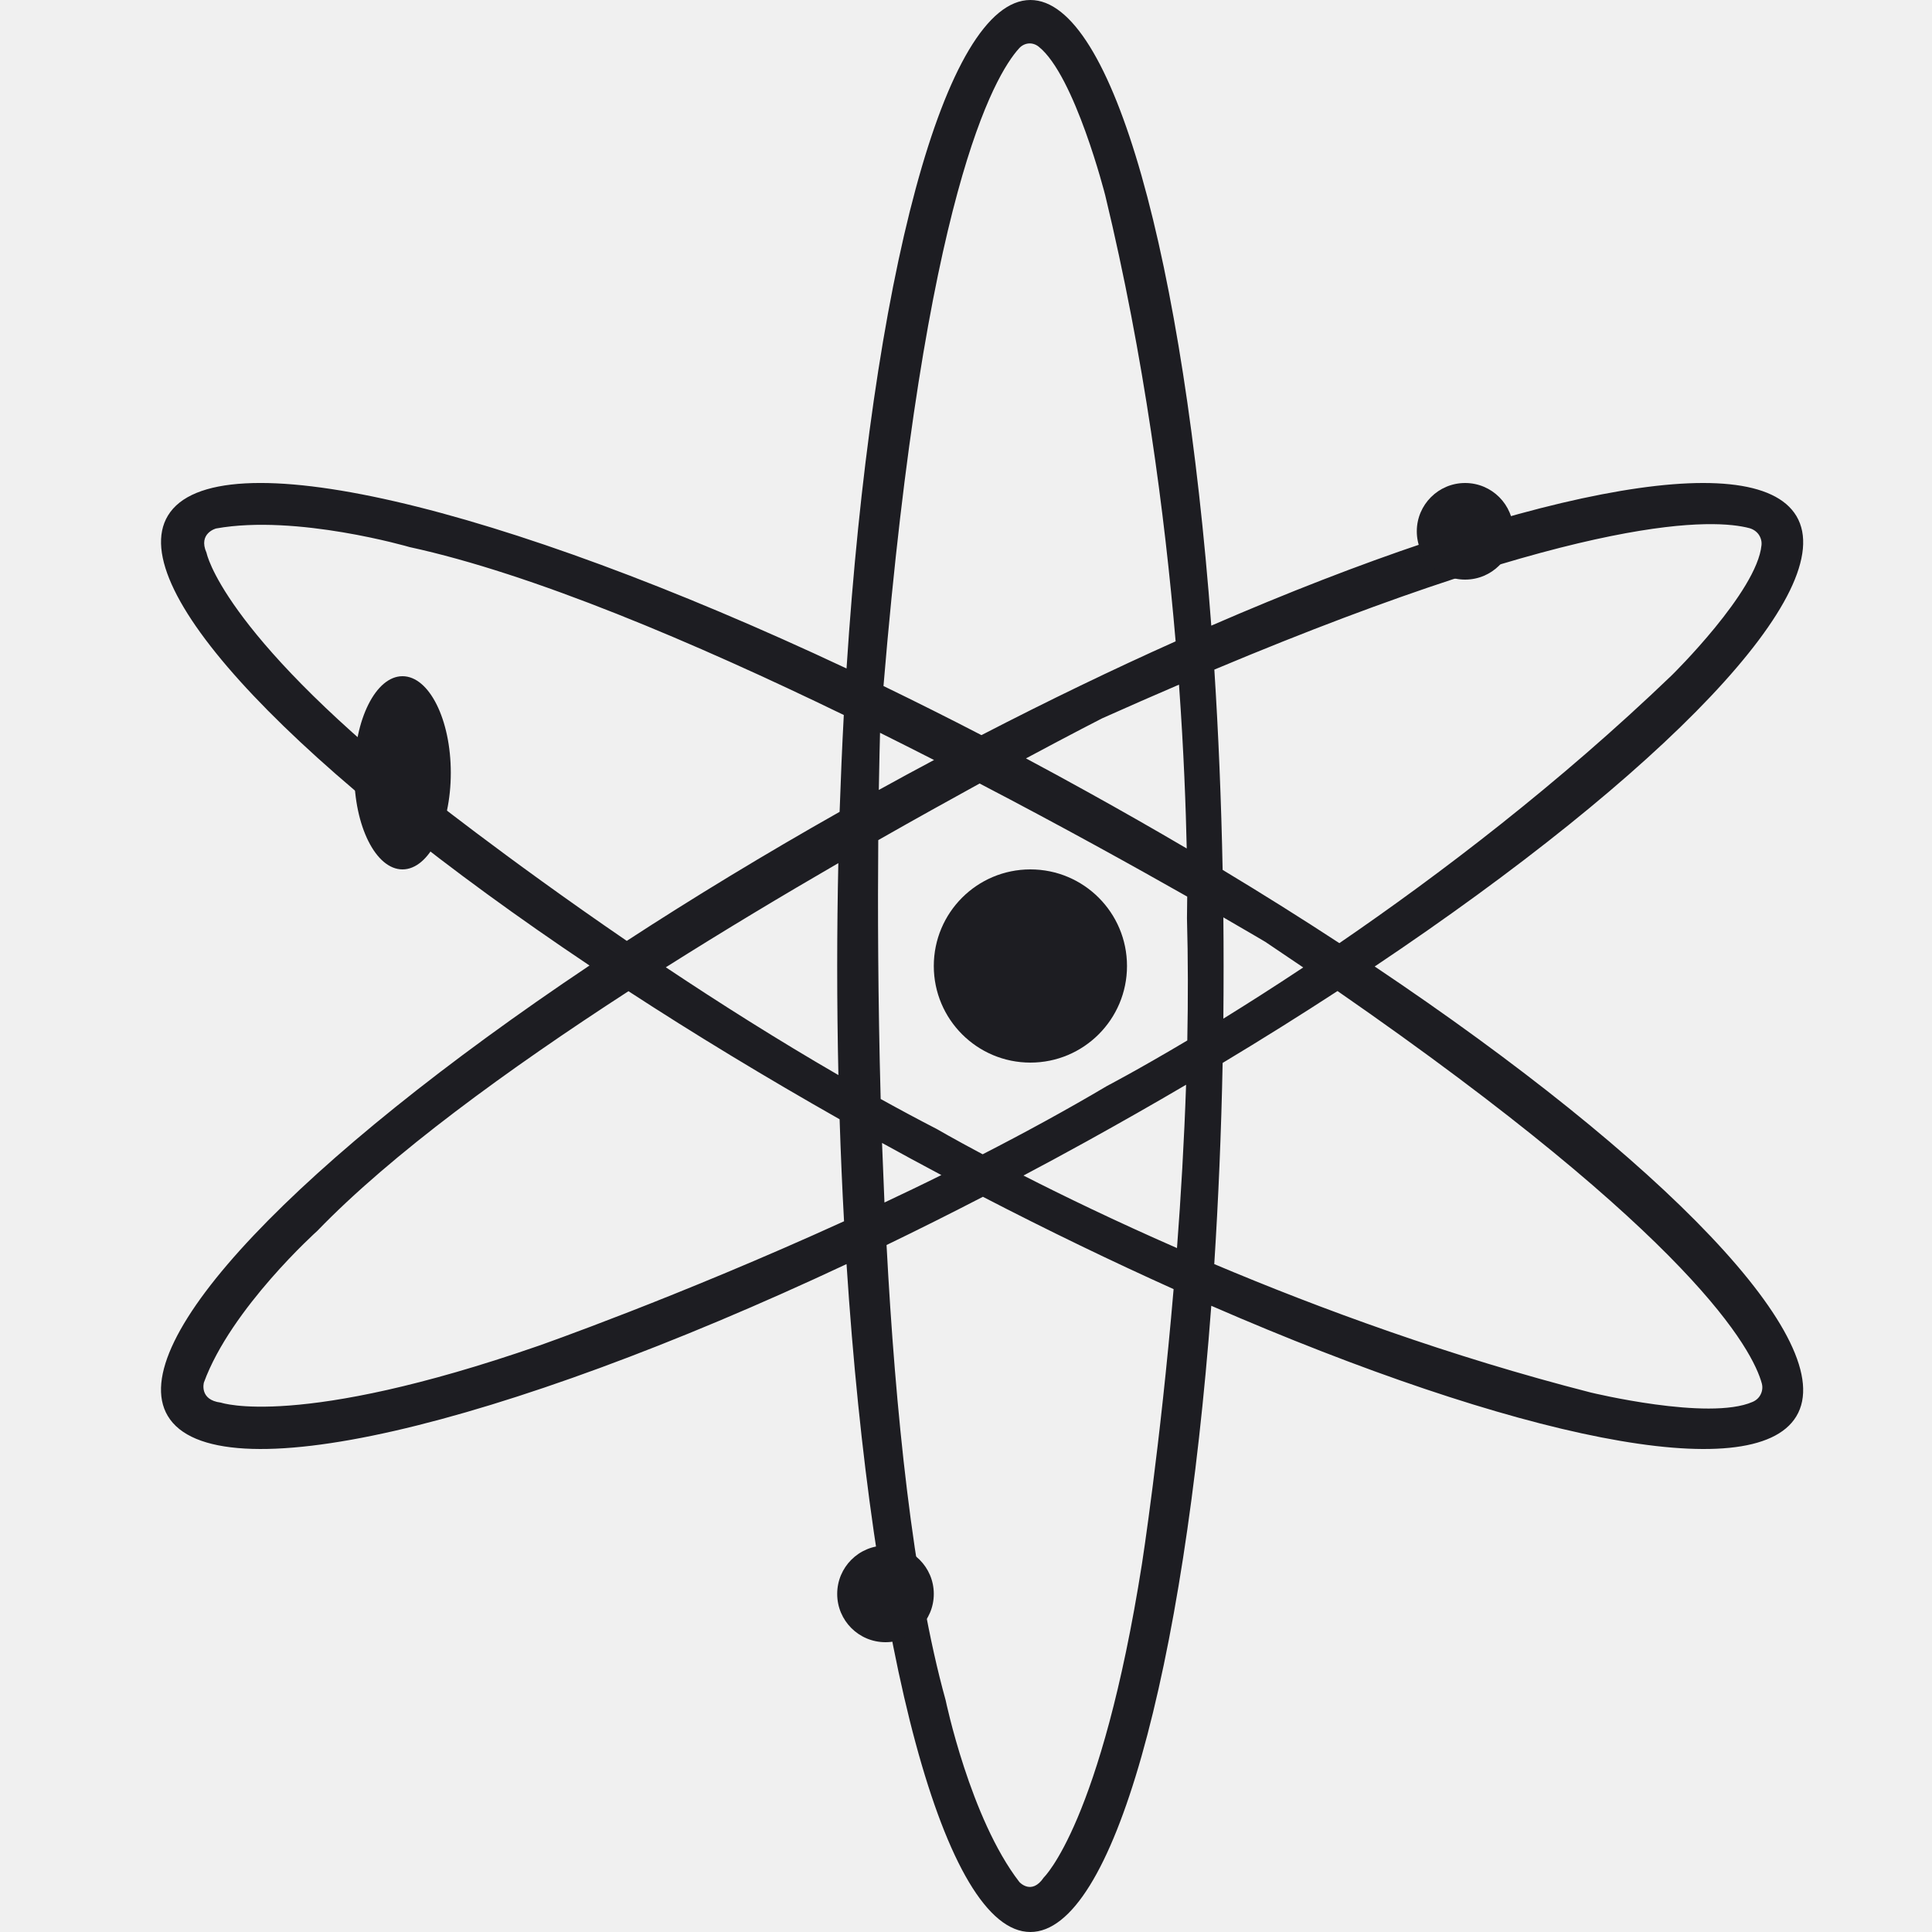
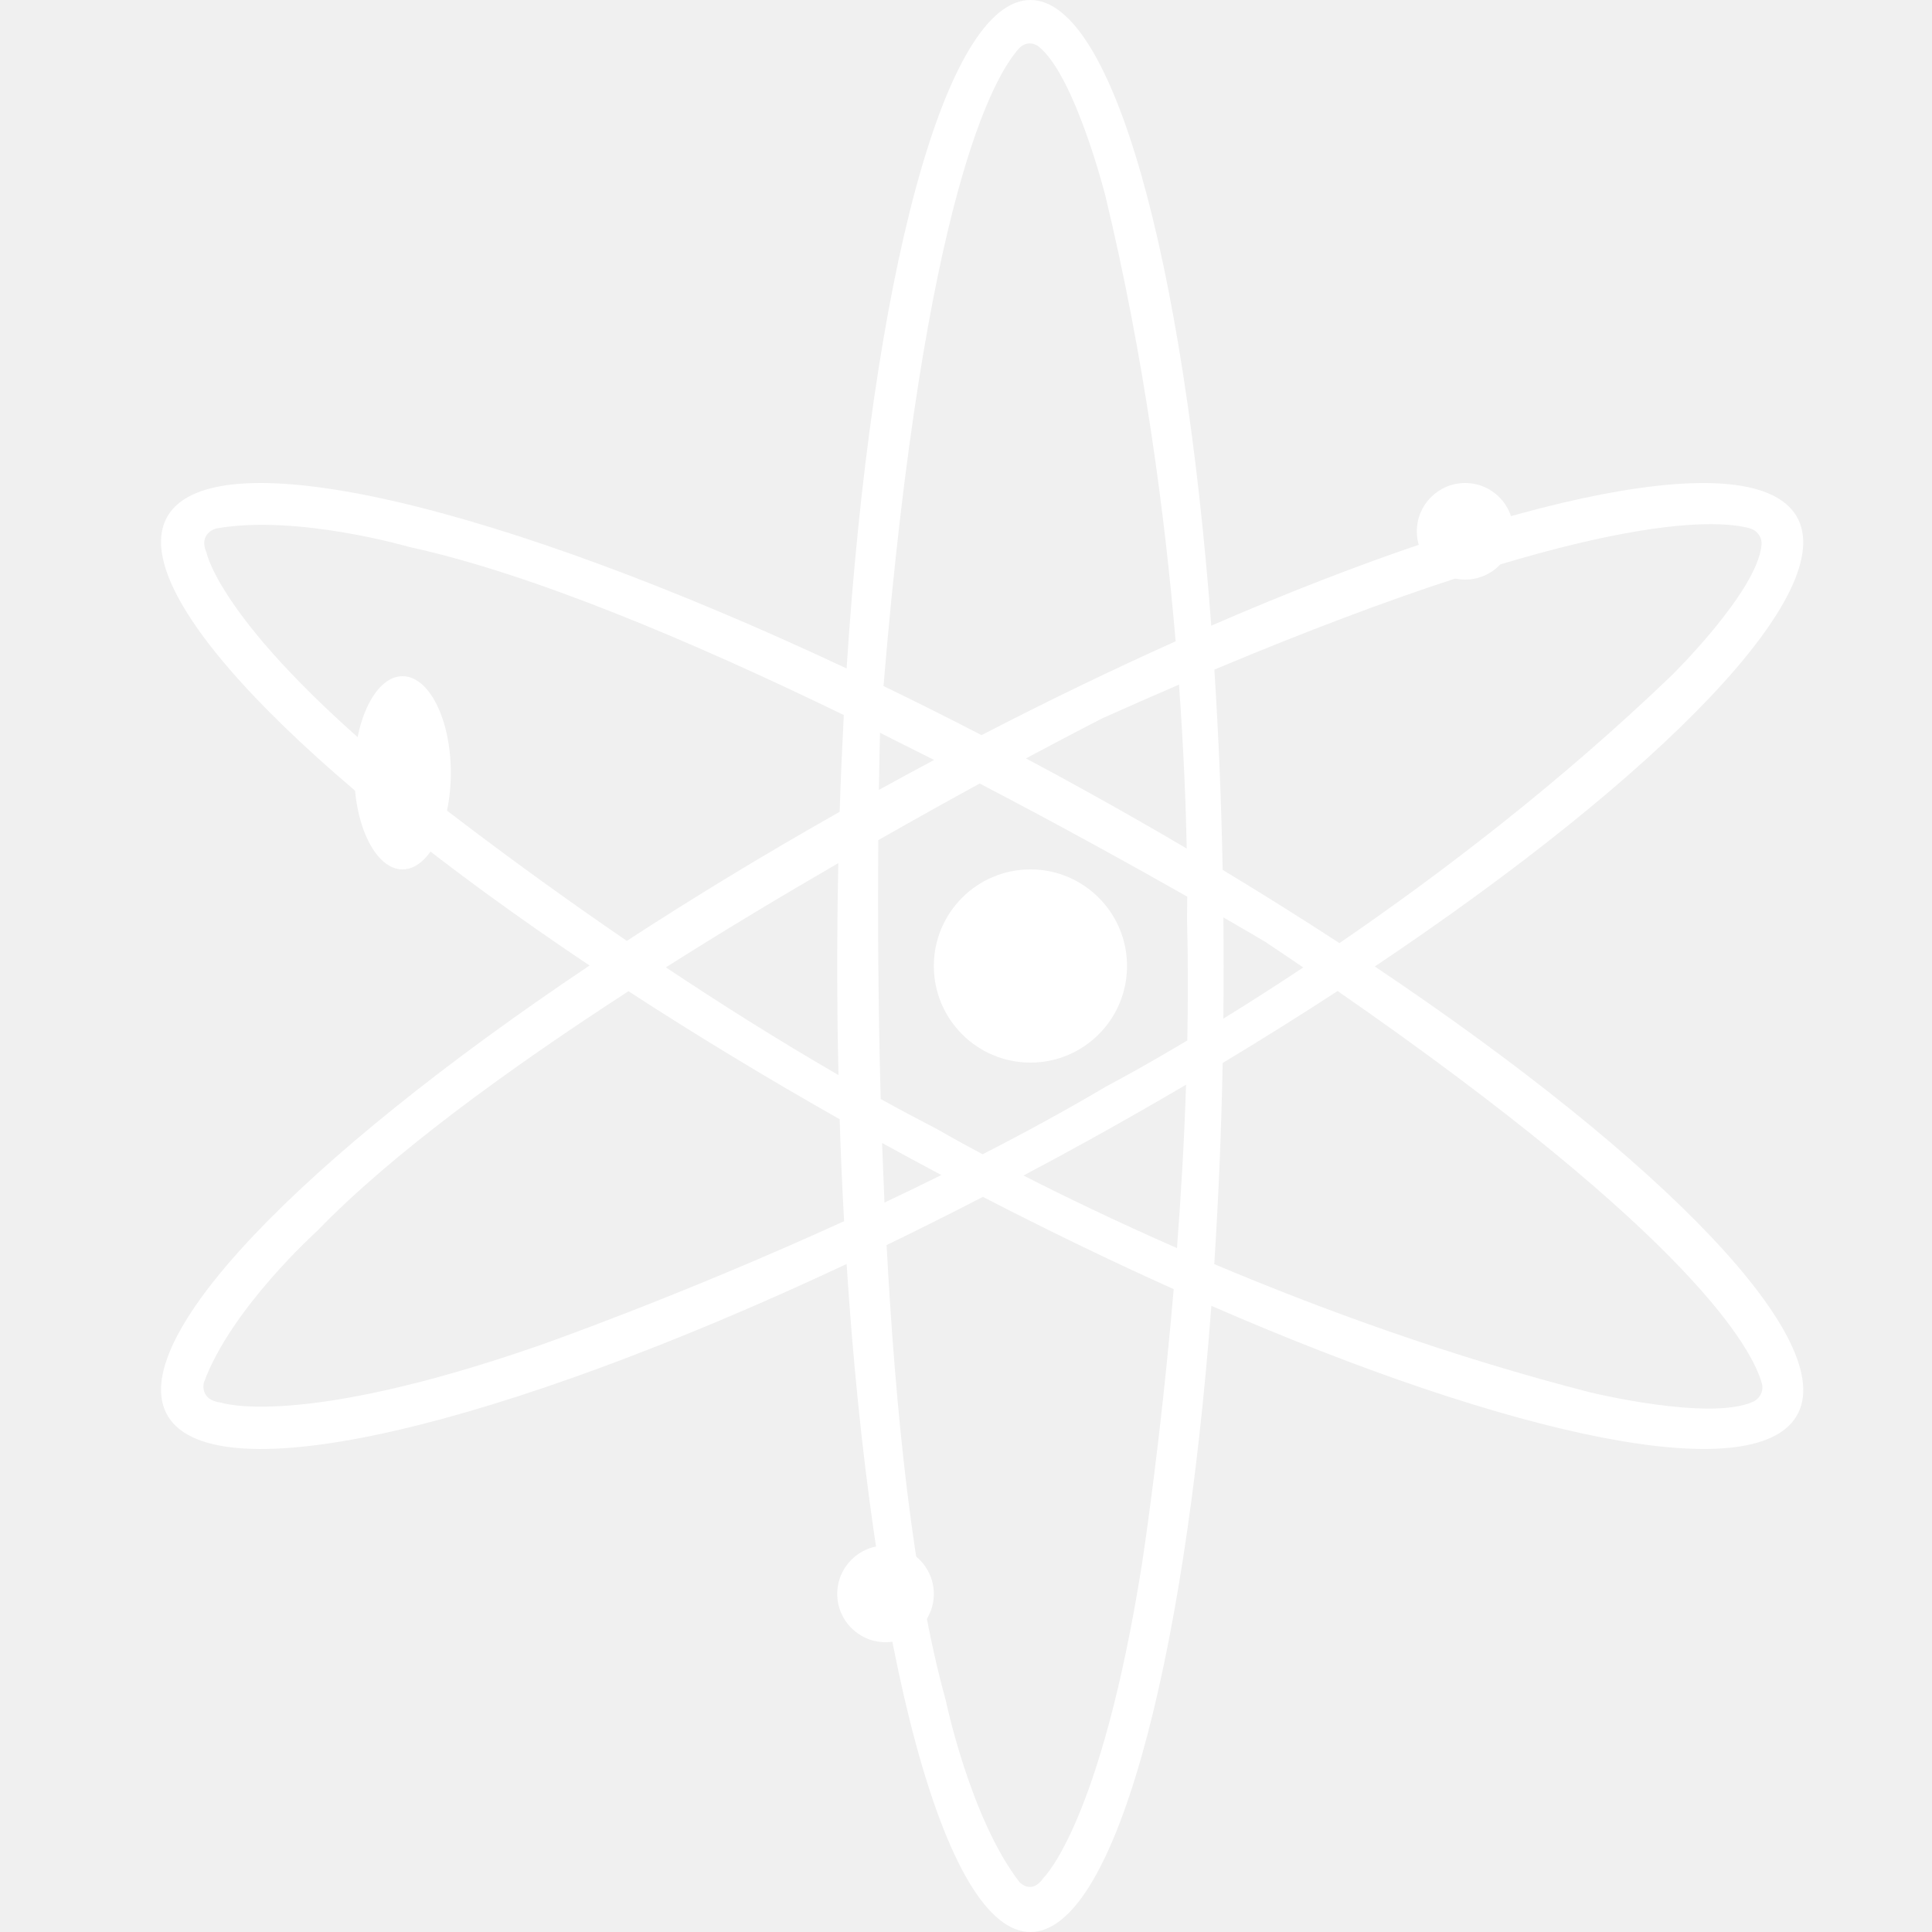
- <svg xmlns="http://www.w3.org/2000/svg" width="24" height="24" viewBox="0 0 24 24" fill="none">
-   <path fill-rule="evenodd" clip-rule="evenodd" d="M10.482 8.882C10.461 9.276 10.444 9.677 10.43 10.085C9.494 10.614 8.607 11.153 7.786 11.688C6.257 10.642 5.186 9.784 5.186 9.784C2.749 7.824 2.566 6.869 2.566 6.869L2.565 6.866C2.458 6.624 2.684 6.565 2.684 6.565C3.684 6.385 5.088 6.796 5.088 6.796C6.616 7.128 8.623 7.98 10.482 8.882ZM10.516 8.304C6.202 6.276 2.676 5.429 2.086 6.405C1.529 7.324 3.733 9.59 7.323 11.994C3.736 14.396 1.533 16.665 2.084 17.589C2.67 18.573 6.194 17.73 10.516 15.703C10.829 20.518 11.733 24 12.8 24C13.828 24 14.706 20.766 15.047 16.221C18.821 17.863 21.777 18.482 22.314 17.595C22.871 16.677 20.666 14.411 17.077 12.006C20.664 9.604 22.866 7.335 22.316 6.411C21.783 5.517 18.825 6.131 15.047 7.772C14.705 3.231 13.828 0 12.8 0C11.733 0 10.828 3.485 10.516 8.304ZM10.932 9.103C10.929 9.215 10.923 9.461 10.917 9.813C11.147 9.686 11.375 9.562 11.603 9.441C11.383 9.329 11.159 9.216 10.932 9.103ZM12.192 9.132C11.781 8.919 11.375 8.716 10.975 8.522C11.484 2.409 12.356 0.935 12.659 0.601C12.69 0.566 12.732 0.544 12.777 0.54C12.821 0.536 12.865 0.55 12.902 0.579C13.352 0.936 13.73 2.428 13.73 2.428C14.215 4.439 14.47 6.396 14.604 7.967C13.826 8.315 13.018 8.705 12.192 9.132ZM12.169 9.733C11.796 9.938 11.37 10.174 10.91 10.436C10.903 11.268 10.906 12.403 10.94 13.652C11.171 13.78 11.404 13.905 11.637 14.025C11.637 14.025 11.839 14.143 12.207 14.339C12.729 14.071 13.251 13.787 13.752 13.49C13.752 13.49 14.129 13.294 14.749 12.925C14.759 12.418 14.759 11.909 14.745 11.407C14.745 11.407 14.747 11.313 14.748 11.138C14.11 10.776 13.204 10.272 12.169 9.733ZM14.742 10.54C14.342 10.305 13.932 10.071 13.513 9.839C13.256 9.696 12.999 9.557 12.745 9.421C13.331 9.107 13.69 8.924 13.69 8.924C14.021 8.776 14.34 8.636 14.646 8.505C14.706 9.339 14.731 10.038 14.742 10.54ZM15.197 11.396C15.199 11.596 15.2 11.797 15.2 12C15.2 12.219 15.199 12.437 15.197 12.654C15.494 12.47 15.828 12.258 16.189 12.018C16.036 11.914 15.879 11.808 15.718 11.7C15.718 11.7 15.529 11.588 15.197 11.396ZM16.638 11.716C16.175 11.413 15.691 11.109 15.188 10.806C15.171 9.947 15.136 9.114 15.085 8.318C19.775 6.349 21.315 6.45 21.732 6.561C21.779 6.574 21.82 6.602 21.847 6.64C21.874 6.679 21.887 6.726 21.882 6.772C21.827 7.348 20.77 8.386 20.77 8.386C19.362 9.739 17.878 10.867 16.638 11.716ZM16.615 12.311C16.159 12.608 15.682 12.907 15.188 13.204C15.171 14.068 15.135 14.904 15.084 15.703C16.403 16.26 18.014 16.851 19.76 17.298C19.76 17.298 21.225 17.654 21.771 17.415C21.816 17.396 21.852 17.363 21.872 17.321C21.893 17.279 21.898 17.231 21.886 17.186C21.773 16.774 21.055 15.386 16.615 12.311ZM14.621 15.504C14.67 14.861 14.71 14.174 14.734 13.475C14.333 13.711 13.921 13.945 13.5 14.178C13.237 14.323 12.975 14.465 12.714 14.603C13.208 14.855 13.856 15.169 14.621 15.504ZM11.694 14.597C11.45 14.467 11.204 14.335 10.957 14.198C10.966 14.442 10.976 14.689 10.987 14.938C11.22 14.828 11.457 14.715 11.694 14.597ZM10.415 13.355C10.405 12.91 10.4 12.458 10.4 12C10.4 11.568 10.405 11.142 10.414 10.722C9.734 11.116 9.002 11.554 8.271 12.016C8.934 12.458 9.662 12.919 10.415 13.355ZM7.807 12.313C8.622 12.844 9.502 13.378 10.43 13.904C10.444 14.334 10.462 14.757 10.485 15.171C8.411 16.116 6.69 16.718 6.69 16.718C3.701 17.755 2.745 17.424 2.745 17.424H2.745C2.471 17.391 2.533 17.174 2.533 17.174C2.869 16.252 3.941 15.291 3.941 15.291C4.86 14.339 6.307 13.285 7.807 12.313ZM12.21 14.867C13.021 15.287 13.815 15.67 14.579 16.014C14.412 17.976 14.186 19.426 14.186 19.426C13.678 22.645 12.966 23.323 12.966 23.323C12.814 23.549 12.663 23.379 12.663 23.379C12.052 22.589 11.747 21.12 11.747 21.12C11.337 19.646 11.122 17.523 11.013 15.466C11.406 15.276 11.806 15.076 12.21 14.867Z" fill="#1D1D22" />
-   <path d="M12.8 13.2C13.463 13.2 14 12.662 14 12C14 11.337 13.463 10.8 12.8 10.8C12.137 10.8 11.6 11.337 11.6 12C11.6 12.662 12.137 13.2 12.8 13.2Z" fill="#1D1D22" />
-   <path d="M18.2 7.2C18.532 7.2 18.8 6.931 18.8 6.6C18.8 6.269 18.532 6 18.2 6C17.869 6 17.6 6.269 17.6 6.6C17.6 6.931 17.869 7.2 18.2 7.2Z" fill="#1D1D22" />
-   <path d="M5 10.8C5.331 10.8 5.6 10.263 5.6 9.6C5.6 8.938 5.331 8.4 5 8.4C4.669 8.4 4.4 8.938 4.4 9.6C4.4 10.263 4.669 10.8 5 10.8Z" fill="#1D1D22" />
-   <path d="M11 20.4C11.331 20.4 11.6 20.132 11.6 19.8C11.6 19.469 11.331 19.2 11 19.2C10.668 19.2 10.4 19.469 10.4 19.8C10.4 20.132 10.668 20.4 11 20.4Z" fill="#1D1D22" />
+ <svg xmlns="http://www.w3.org/2000/svg" width="20" height="20" viewBox="0 0 20 20" fill="none">
+   <path fill-rule="evenodd" clip-rule="evenodd" d="M8.735 7.402C8.718 7.73 8.703 8.064 8.692 8.404C7.912 8.845 7.173 9.294 6.489 9.74C5.214 8.868 4.322 8.153 4.322 8.153C2.291 6.52 2.139 5.724 2.139 5.724L2.138 5.722C2.049 5.52 2.237 5.471 2.237 5.471C3.07 5.321 4.24 5.663 4.24 5.663C5.514 5.94 7.187 6.65 8.735 7.402ZM8.764 6.92C5.168 5.23 2.231 4.524 1.738 5.338C1.275 6.103 3.111 7.992 6.103 9.995C3.114 11.997 1.278 13.887 1.737 14.658C2.225 15.477 5.162 14.775 8.764 13.085C9.024 17.098 9.778 20 10.667 20C11.524 20 12.255 17.305 12.54 13.518C15.684 14.886 18.148 15.401 18.596 14.662C19.06 13.898 17.222 12.009 14.232 10.005C17.221 8.003 19.056 6.113 18.597 5.343C18.153 4.598 15.688 5.109 12.539 6.477C12.254 2.692 11.523 0 10.667 0C9.777 0 9.023 2.904 8.764 6.92ZM9.11 7.586C9.108 7.679 9.102 7.885 9.098 8.177C9.289 8.072 9.48 7.968 9.67 7.867C9.486 7.774 9.299 7.68 9.11 7.586ZM10.161 7.61C9.818 7.433 9.48 7.263 9.146 7.102C9.57 2.007 10.297 0.779 10.549 0.501C10.576 0.471 10.61 0.454 10.647 0.45C10.684 0.447 10.721 0.458 10.752 0.482C11.127 0.78 11.442 2.024 11.442 2.024C11.846 3.699 12.059 5.33 12.17 6.639C11.522 6.93 10.849 7.254 10.161 7.61ZM10.142 8.111C9.83 8.281 9.475 8.479 9.092 8.697C9.087 9.39 9.088 10.335 9.117 11.377C9.31 11.484 9.504 11.587 9.698 11.687C9.698 11.687 9.866 11.786 10.172 11.949C10.608 11.726 11.043 11.489 11.46 11.242C11.46 11.242 11.774 11.079 12.291 10.771C12.299 10.349 12.299 9.924 12.288 9.506C12.288 9.506 12.29 9.428 12.29 9.282C11.758 8.98 11.003 8.56 10.142 8.111ZM12.285 8.784C11.952 8.588 11.61 8.392 11.261 8.199C11.047 8.08 10.833 7.964 10.621 7.851C11.11 7.589 11.409 7.437 11.409 7.437C11.685 7.313 11.95 7.197 12.205 7.087C12.255 7.783 12.277 8.365 12.285 8.784ZM12.665 9.497C12.666 9.663 12.667 9.831 12.667 10C12.667 10.183 12.666 10.364 12.664 10.545C12.912 10.392 13.19 10.215 13.491 10.015C13.364 9.929 13.233 9.84 13.098 9.75C13.098 9.75 12.941 9.656 12.665 9.497ZM13.866 9.763C13.479 9.511 13.076 9.258 12.657 9.005C12.643 8.289 12.614 7.595 12.571 6.932C16.48 5.291 17.763 5.375 18.11 5.468C18.149 5.478 18.183 5.501 18.206 5.534C18.229 5.566 18.239 5.605 18.235 5.644C18.189 6.123 17.309 6.988 17.309 6.988C16.136 8.116 14.898 9.056 13.866 9.763ZM13.847 10.259C13.466 10.507 13.069 10.756 12.657 11.004C12.643 11.723 12.613 12.42 12.57 13.086C13.669 13.55 15.012 14.042 16.467 14.415C16.467 14.415 17.688 14.712 18.143 14.513C18.18 14.497 18.21 14.469 18.227 14.434C18.245 14.399 18.249 14.359 18.239 14.322C18.144 13.979 17.547 12.822 13.847 10.259ZM12.184 12.92C12.225 12.384 12.259 11.812 12.278 11.229C11.944 11.425 11.601 11.621 11.25 11.815C11.031 11.936 10.812 12.054 10.595 12.169C11.007 12.379 11.547 12.641 12.184 12.92ZM9.745 12.164C9.542 12.056 9.337 11.945 9.131 11.832C9.139 12.035 9.147 12.241 9.156 12.449C9.351 12.357 9.548 12.262 9.745 12.164ZM8.68 11.129C8.671 10.759 8.667 10.382 8.667 10C8.667 9.64 8.671 9.285 8.678 8.935C8.112 9.263 7.502 9.628 6.893 10.014C7.445 10.382 8.052 10.766 8.68 11.129ZM6.506 10.261C7.186 10.703 7.918 11.148 8.692 11.586C8.703 11.945 8.719 12.297 8.738 12.642C7.01 13.43 5.575 13.931 5.575 13.931C3.085 14.795 2.288 14.52 2.288 14.52H2.288C2.059 14.492 2.111 14.311 2.111 14.311C2.392 13.543 3.284 12.742 3.284 12.742C4.05 11.949 5.256 11.071 6.506 10.261ZM10.175 12.39C10.851 12.739 11.513 13.059 12.15 13.345C12.01 14.98 11.822 16.188 11.822 16.188C11.398 18.87 10.805 19.436 10.805 19.436C10.679 19.624 10.553 19.483 10.553 19.483C10.044 18.824 9.79 17.6 9.79 17.6C9.448 16.372 9.269 14.602 9.178 12.889C9.506 12.73 9.839 12.563 10.175 12.39Z" fill="white" />
+   <path d="M10.667 11C11.219 11 11.667 10.552 11.667 10C11.667 9.448 11.219 9 10.667 9C10.115 9 9.667 9.448 9.667 10C9.667 10.552 10.115 11 10.667 11Z" fill="white" />
+   <path d="M15.167 6C15.443 6 15.667 5.776 15.667 5.5C15.667 5.224 15.443 5 15.167 5C14.891 5 14.667 5.224 14.667 5.5C14.667 5.776 14.891 6 15.167 6Z" fill="white" />
+   <path d="M4.167 9C4.443 9 4.667 8.552 4.667 8C4.667 7.448 4.443 7 4.167 7C3.891 7 3.667 7.448 3.667 8C3.667 8.552 3.891 9 4.167 9Z" fill="white" />
+   <path d="M9.167 17C9.443 17 9.667 16.776 9.667 16.5C9.667 16.224 9.443 16 9.167 16C8.891 16 8.667 16.224 8.667 16.5C8.667 16.776 8.891 17 9.167 17Z" fill="white" />
</svg>
